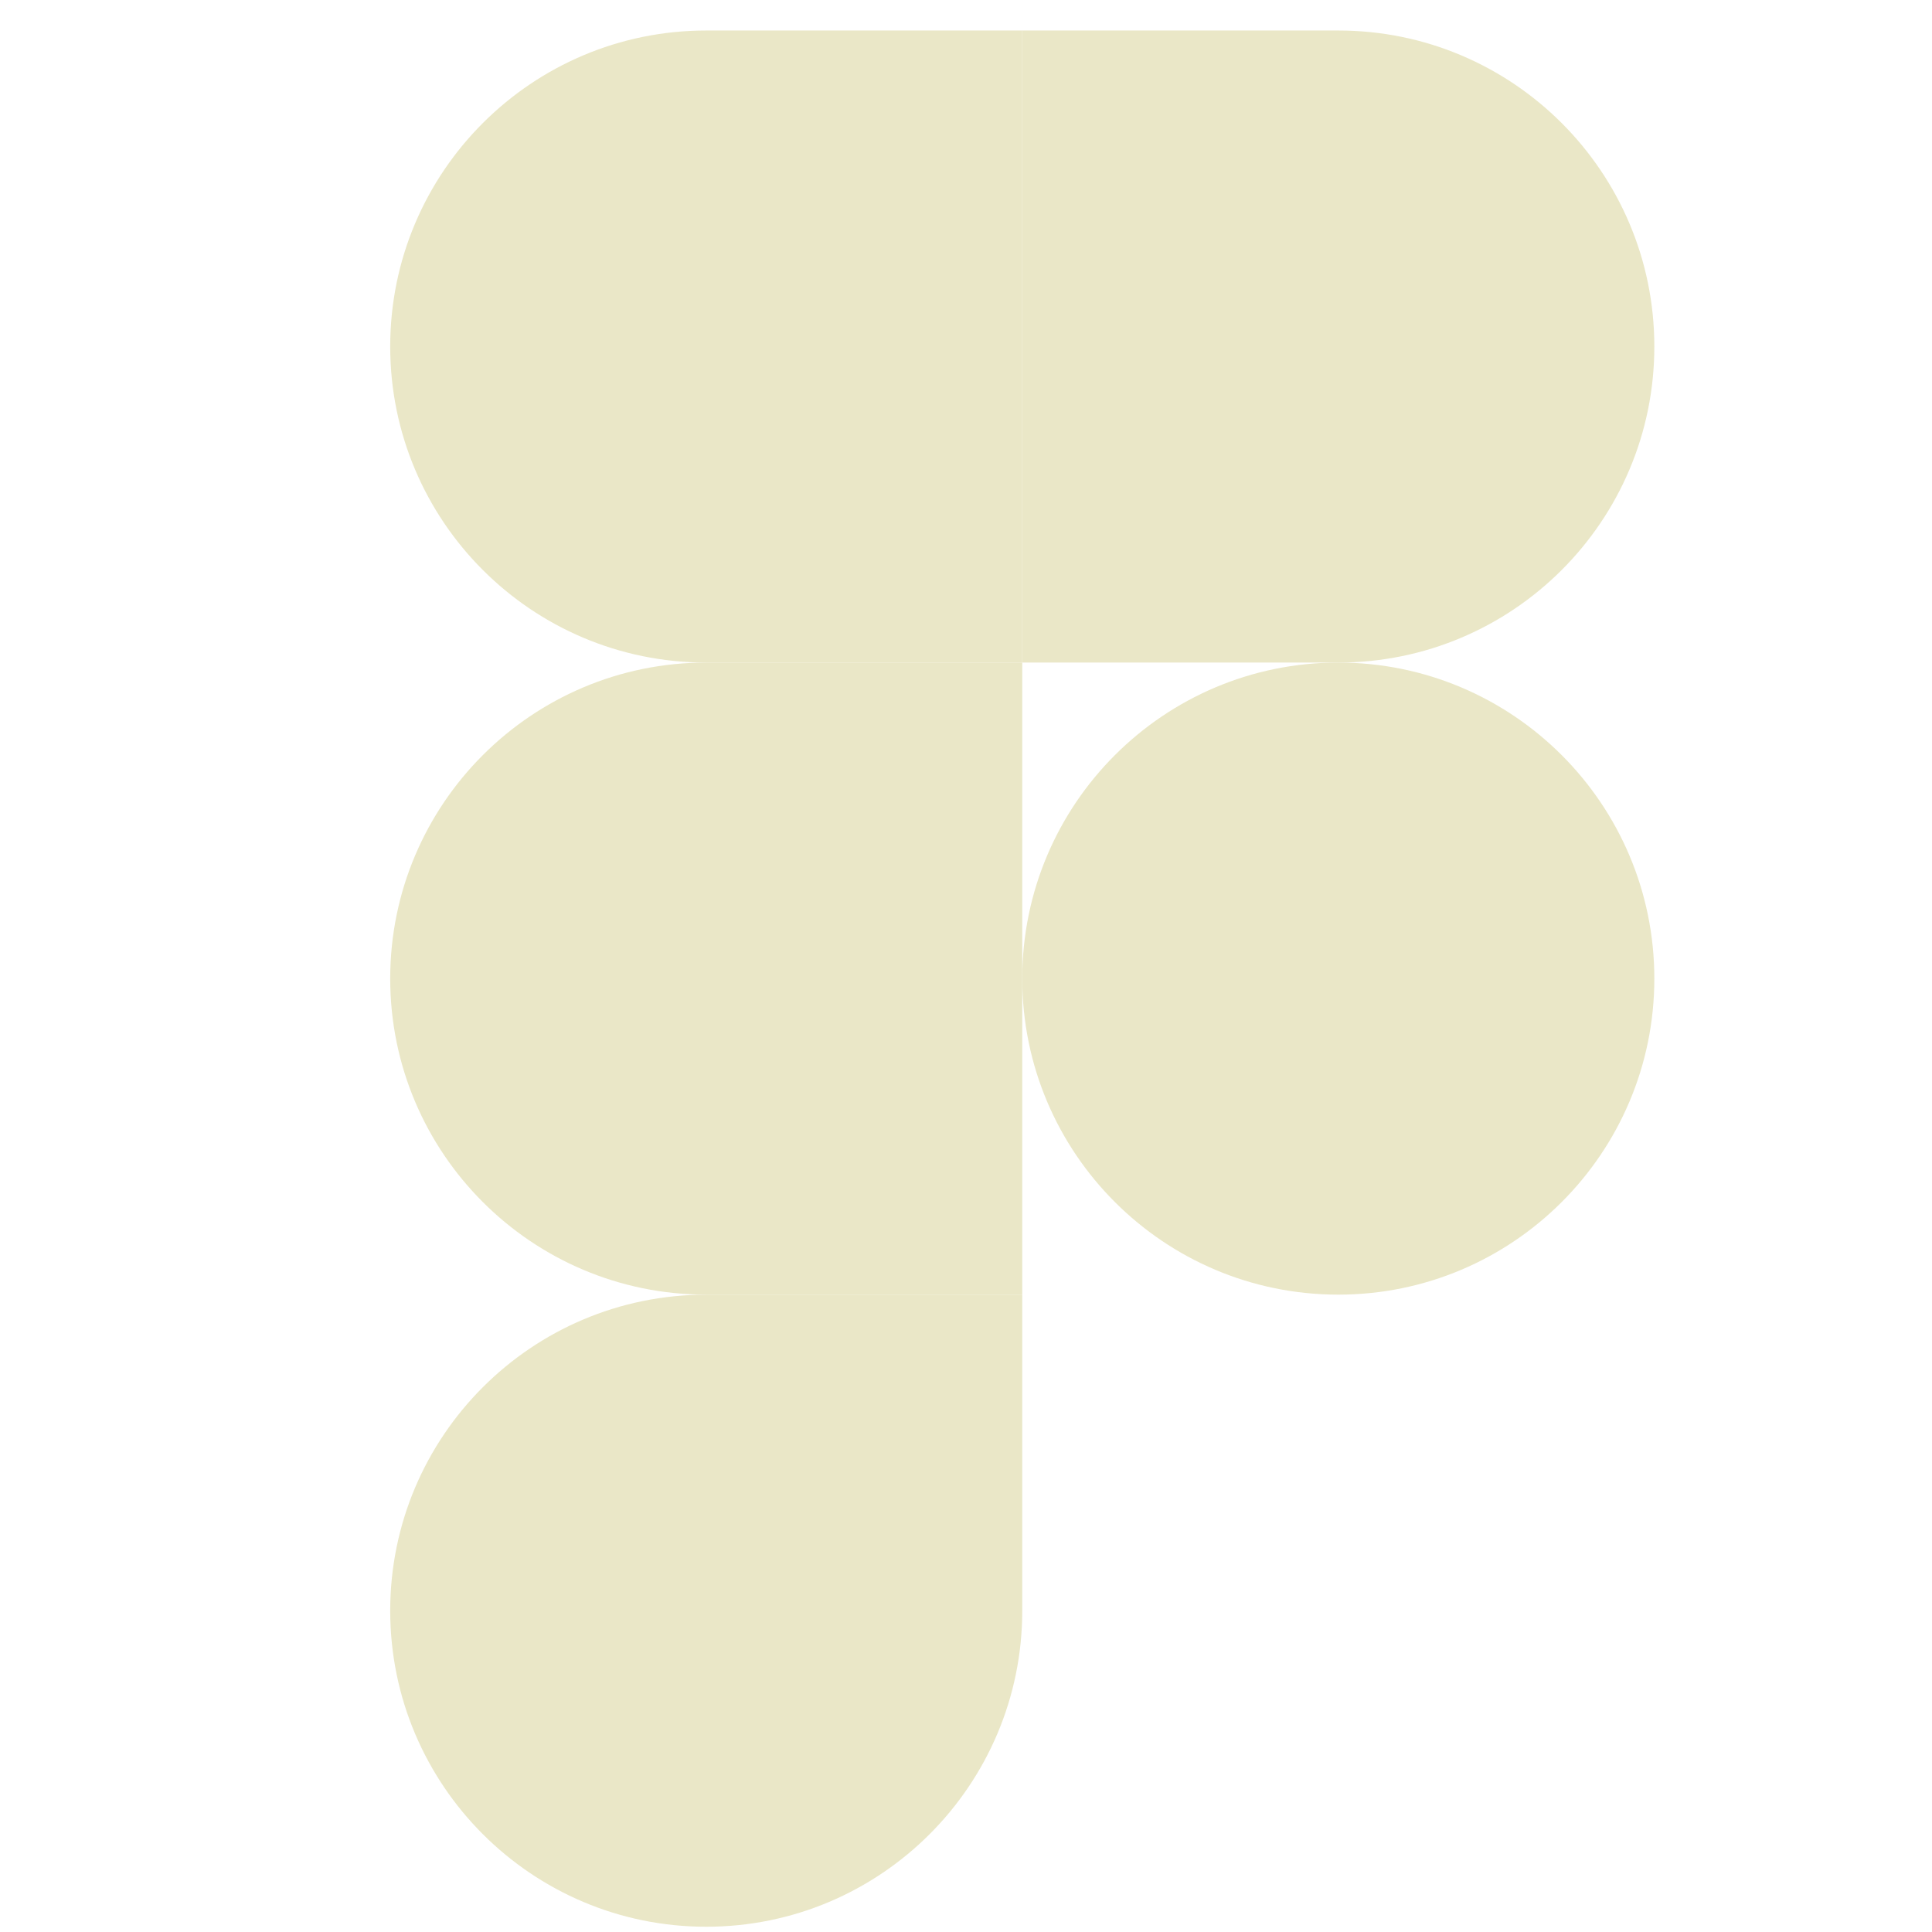
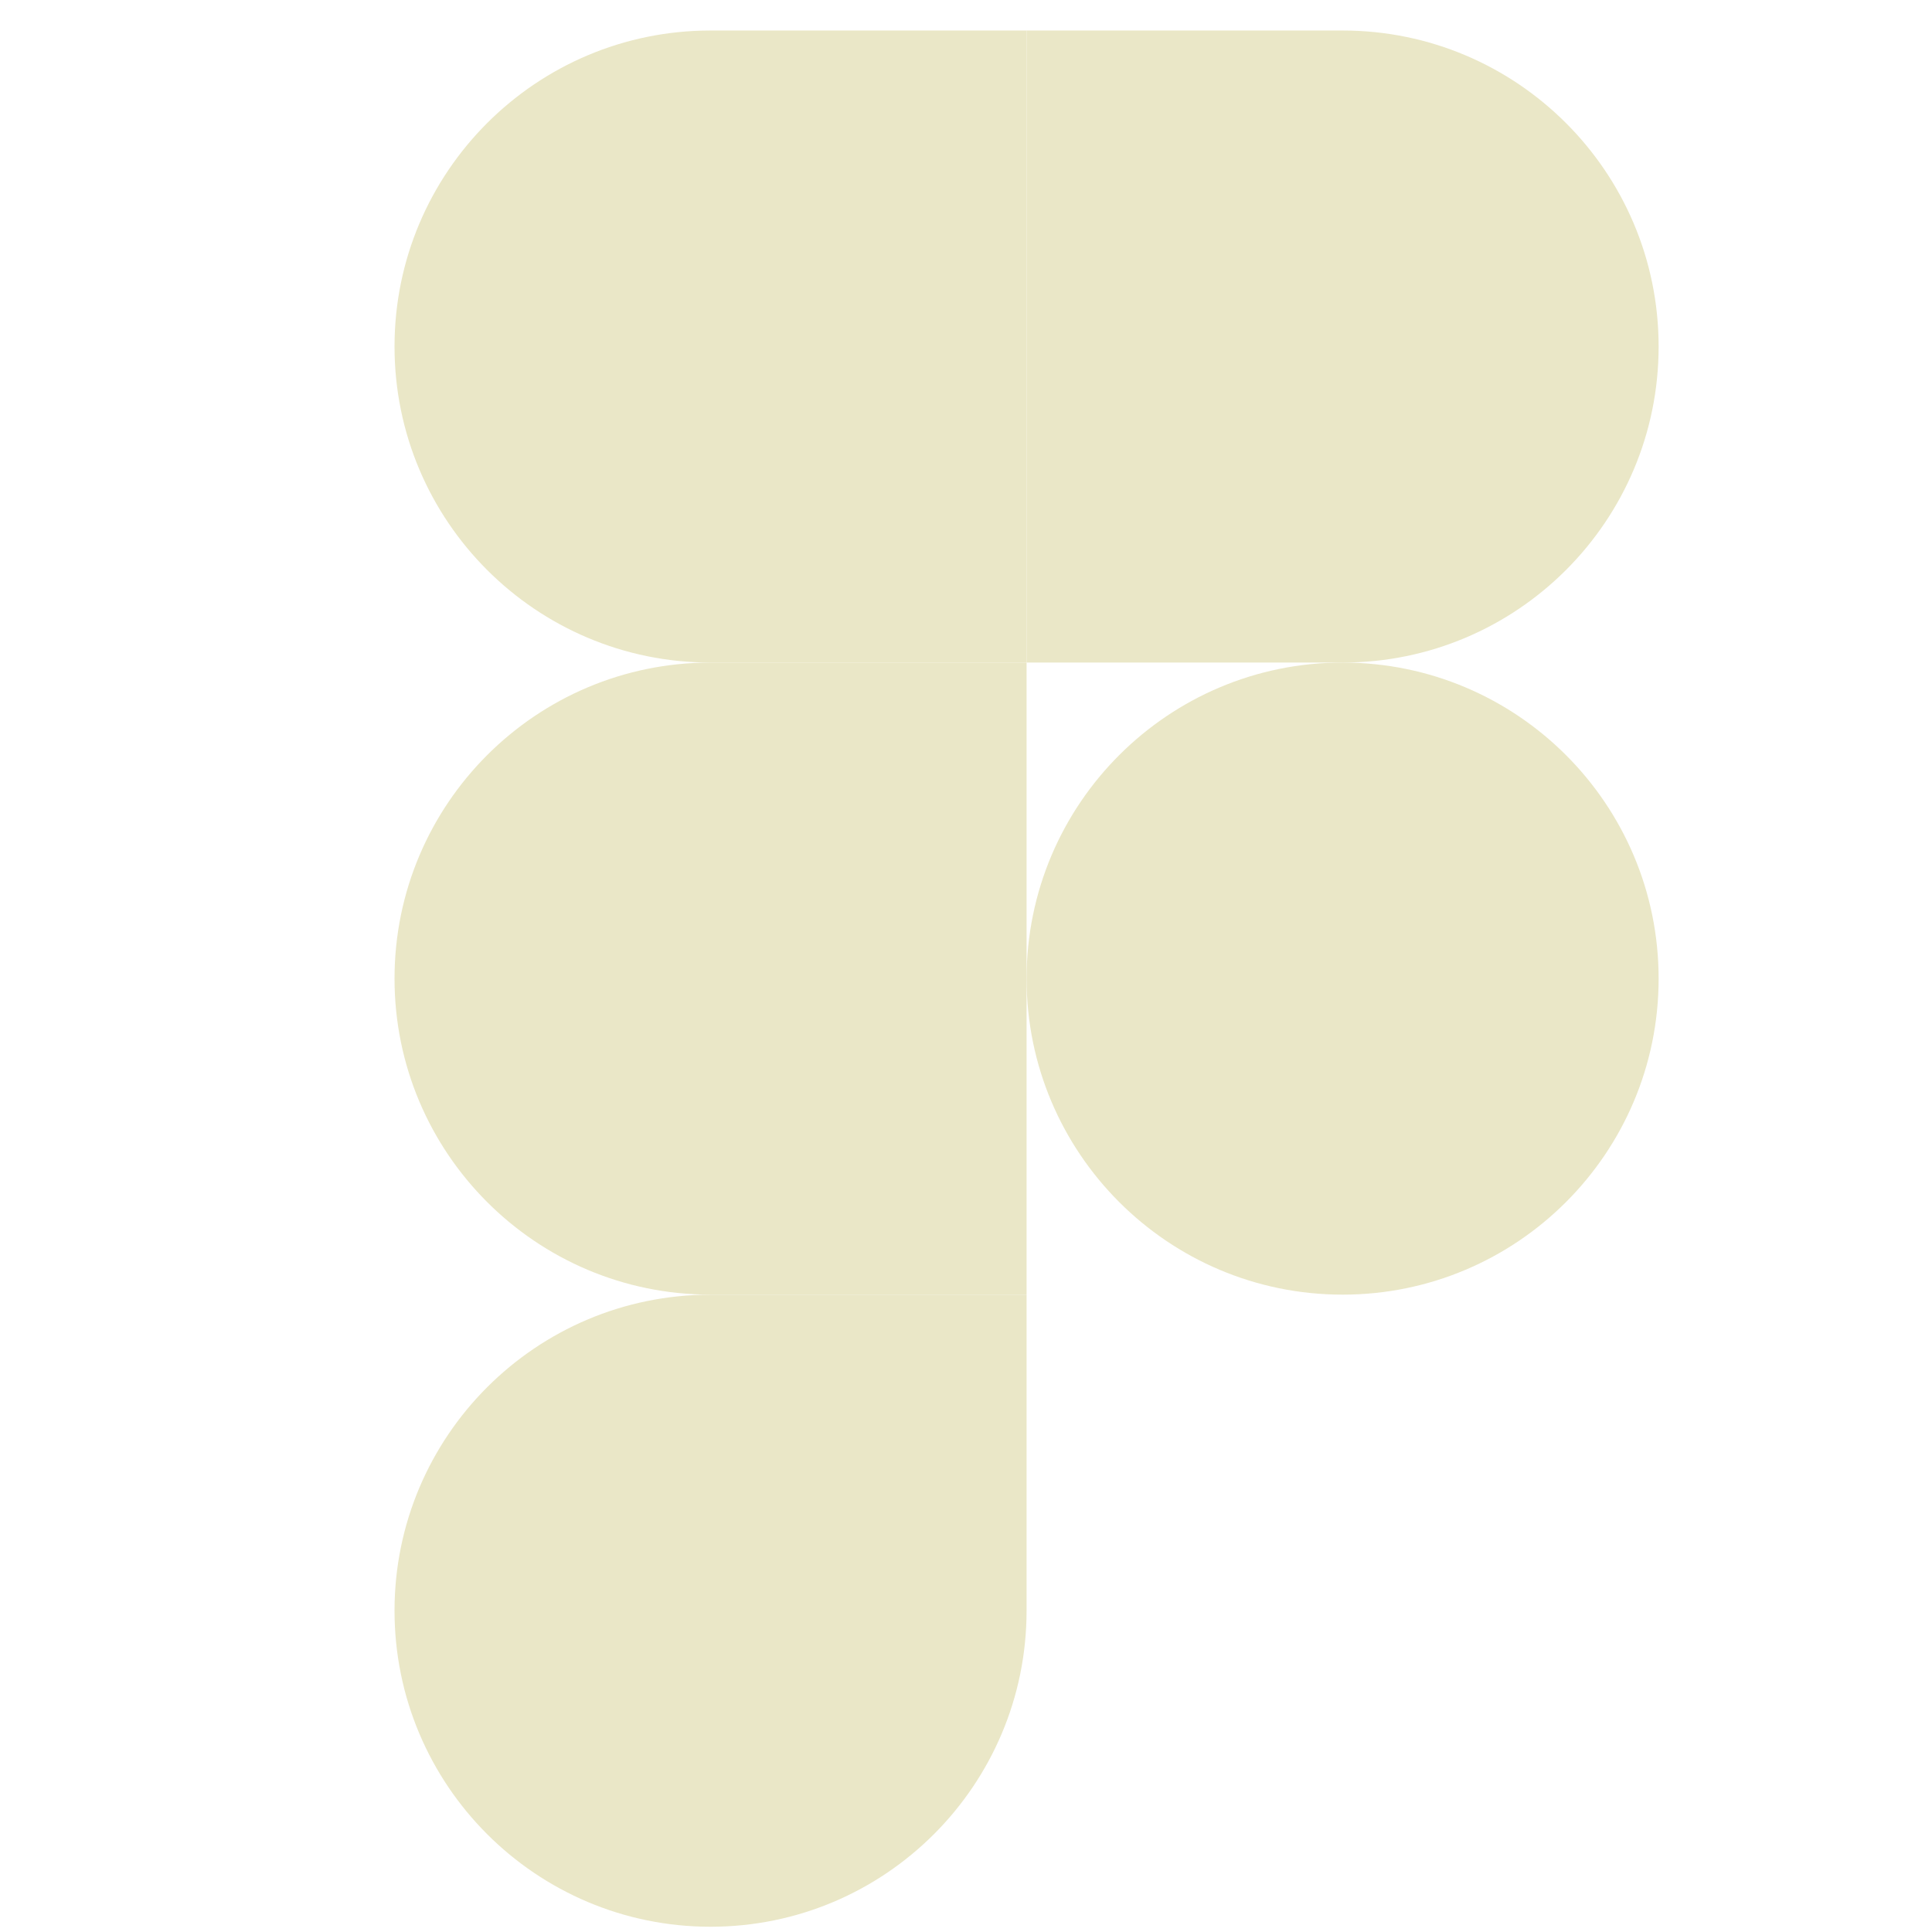
<svg xmlns="http://www.w3.org/2000/svg" width="68" height="68" viewBox="0 0 68 68" fill="none">
-   <path d="M24.857 67.815C30.997 67.815 35.98 62.831 35.98 56.691V45.568H24.857C18.717 45.568 13.734 50.551 13.734 56.691C13.734 62.831 18.717 67.815 24.857 67.815Z" fill="#EAE7C7" />
-   <path d="M13.734 34.444C13.734 28.303 18.717 23.32 24.857 23.32H35.98V45.567H24.857C18.717 45.567 13.734 40.583 13.734 34.444Z" fill="#EAE7C7" />
-   <path d="M13.734 12.197C13.734 6.057 18.717 1.074 24.857 1.074H35.98V23.32H24.857C18.717 23.32 13.734 18.337 13.734 12.197Z" fill="#EAE7C7" />
-   <path d="M35.98 1.074H47.104C53.244 1.074 58.227 6.057 58.227 12.197C58.227 18.337 53.244 23.32 47.104 23.32H35.98V1.074Z" fill="#EAE7C7" />
-   <path d="M58.227 34.444C58.227 40.583 53.244 45.567 47.104 45.567C40.964 45.567 35.98 40.583 35.98 34.444C35.98 28.303 40.964 23.32 47.104 23.32C53.244 23.32 58.227 28.303 58.227 34.444Z" fill="#EAE7C7" />
+   <path d="M25.009 67.815C31.149 67.815 36.132 62.831 36.132 56.691V45.568H25.009C18.869 45.568 13.886 50.551 13.886 56.691C13.886 62.831 18.869 67.815 25.009 67.815Z" fill="#EAE7C7" />
+   <path d="M13.886 34.444C13.886 28.303 18.869 23.32 25.009 23.32H36.132V45.567H25.009C18.869 45.567 13.886 40.583 13.886 34.444Z" fill="#EAE7C7" />
+   <path d="M13.886 12.197C13.886 6.057 18.869 1.074 25.009 1.074H36.132V23.32H25.009C18.869 23.32 13.886 18.337 13.886 12.197Z" fill="#EAE7C7" />
+   <path d="M36.132 1.074H47.255C53.395 1.074 58.378 6.057 58.378 12.197C58.378 18.337 53.395 23.32 47.255 23.32H36.132V1.074Z" fill="#EAE7C7" />
+   <path d="M58.378 34.444C58.378 40.583 53.395 45.567 47.255 45.567C41.115 45.567 36.132 40.583 36.132 34.444C36.132 28.303 41.115 23.32 47.255 23.32C53.395 23.32 58.378 28.303 58.378 34.444Z" fill="#EAE7C7" />
</svg>
